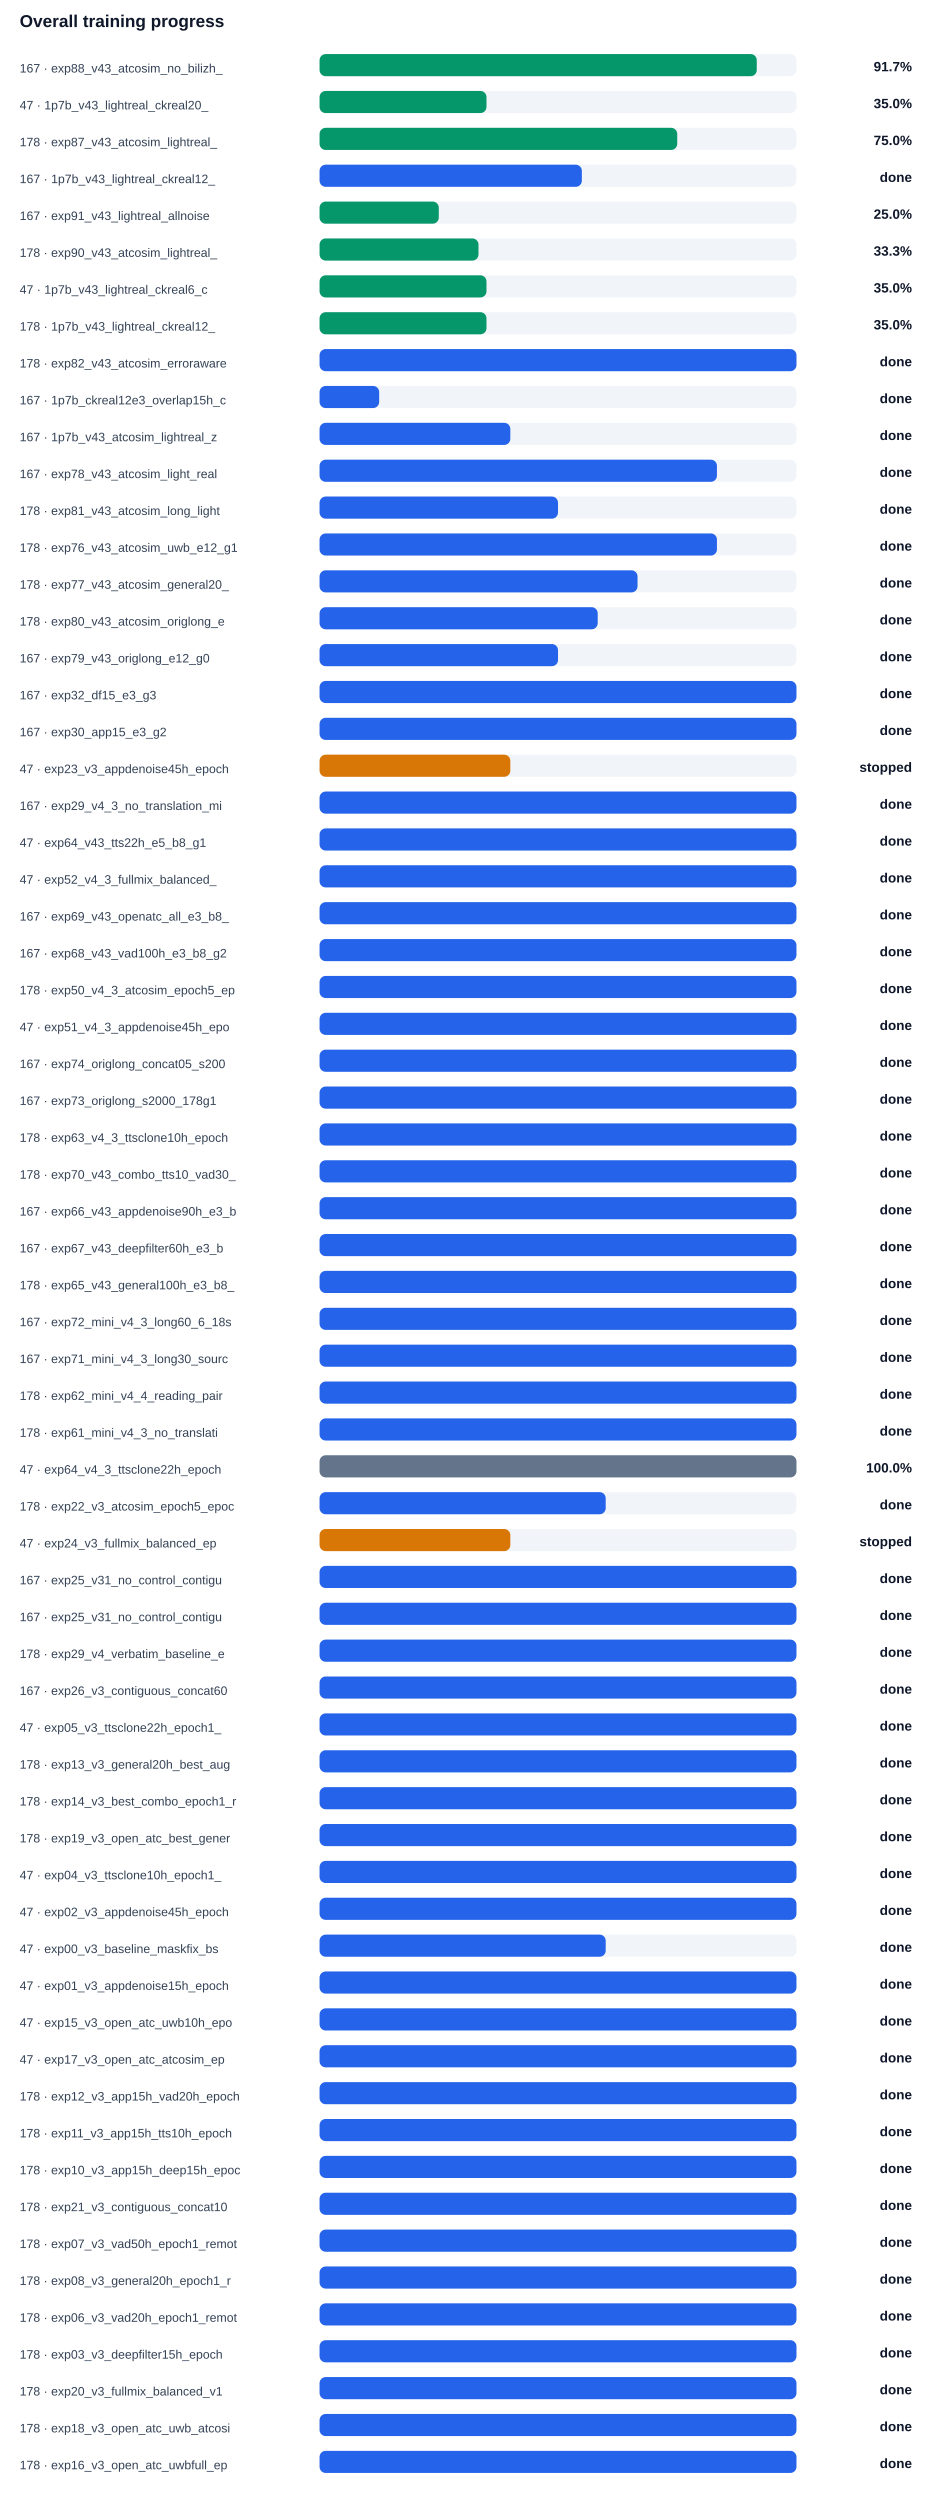
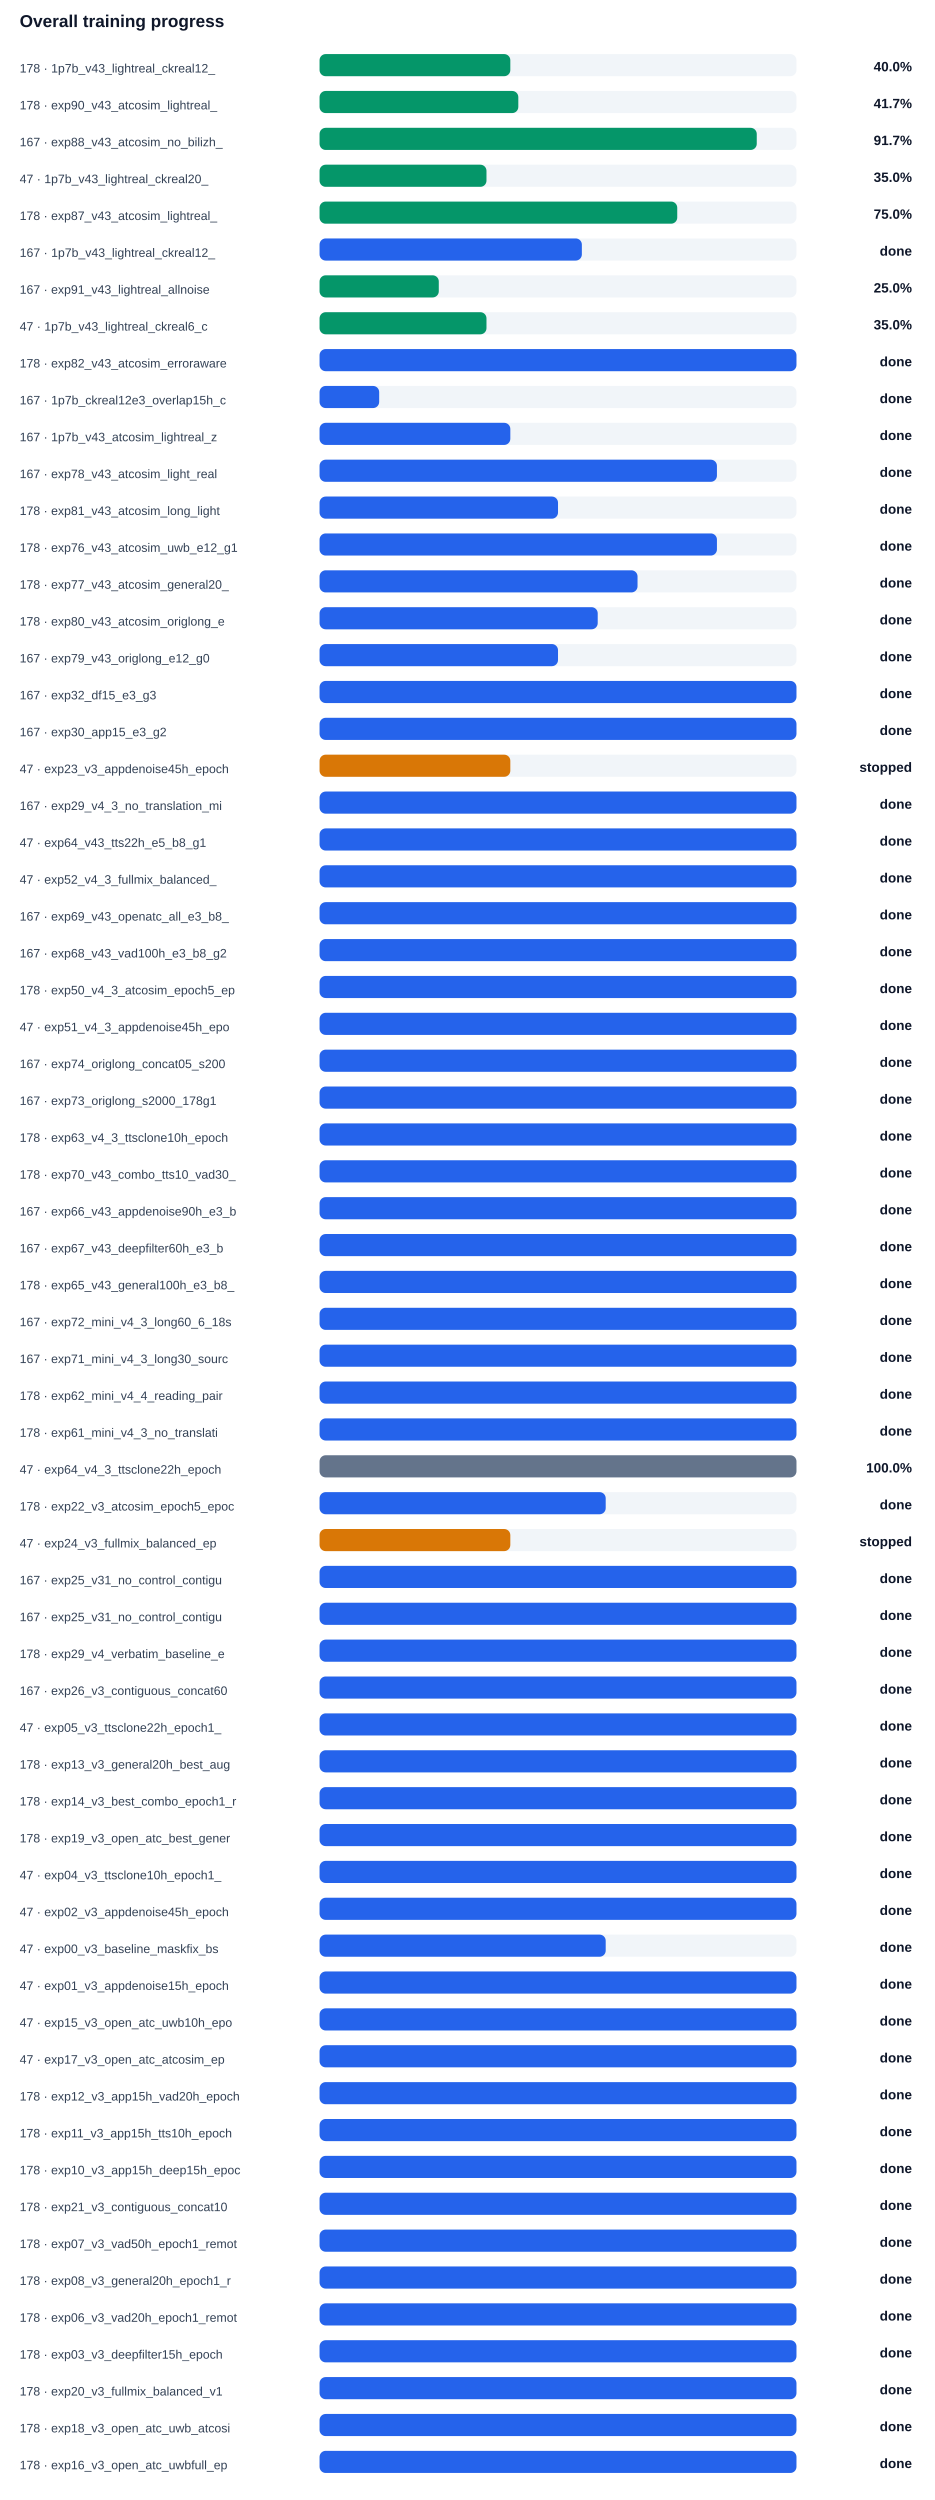
<svg xmlns="http://www.w3.org/2000/svg" width="100%" viewBox="0 0 760 2034" style="max-width:760px;background:#ffffff;border:1px solid #e5e7eb;border-radius:10px;">
  <text x="16.0" y="22.0" font-size="14" fill="#0f172a" text-anchor="start" font-family="Arial, sans-serif" font-weight="700">Overall training progress</text>
-   <text x="16.0" y="59.0" font-size="10" fill="#334155" text-anchor="start" font-family="Arial, sans-serif" font-weight="400">167 · exp88_v43_atcosim_no_bilizh_</text>
+   <text x="16.0" y="59.0" font-size="10" fill="#334155" text-anchor="start" font-family="Arial, sans-serif" font-weight="400">178 · 1p7b_v43_lightreal_ckreal12_</text>
  <rect x="260" y="44" width="388" height="18" rx="5" fill="#f1f5f9" />
-   <rect x="260" y="44" width="355.7" height="18" rx="5" fill="#059669" />
-   <text x="742.0" y="58.0" font-size="11" fill="#0f172a" text-anchor="end" font-family="Arial, sans-serif" font-weight="700">91.7%</text>
-   <text x="16.0" y="89.0" font-size="10" fill="#334155" text-anchor="start" font-family="Arial, sans-serif" font-weight="400">47 · 1p7b_v43_lightreal_ckreal20_</text>
+   <rect x="260" y="44" width="155.2" height="18" rx="5" fill="#059669" />
+   <text x="742.0" y="58.0" font-size="11" fill="#0f172a" text-anchor="end" font-family="Arial, sans-serif" font-weight="700">40.0%</text>
+   <text x="16.0" y="89.0" font-size="10" fill="#334155" text-anchor="start" font-family="Arial, sans-serif" font-weight="400">178 · exp90_v43_atcosim_lightreal_</text>
  <rect x="260" y="74" width="388" height="18" rx="5" fill="#f1f5f9" />
-   <rect x="260" y="74" width="135.8" height="18" rx="5" fill="#059669" />
-   <text x="742.0" y="88.0" font-size="11" fill="#0f172a" text-anchor="end" font-family="Arial, sans-serif" font-weight="700">35.0%</text>
-   <text x="16.0" y="119.0" font-size="10" fill="#334155" text-anchor="start" font-family="Arial, sans-serif" font-weight="400">178 · exp87_v43_atcosim_lightreal_</text>
+   <rect x="260" y="74" width="161.7" height="18" rx="5" fill="#059669" />
+   <text x="742.0" y="88.0" font-size="11" fill="#0f172a" text-anchor="end" font-family="Arial, sans-serif" font-weight="700">41.7%</text>
+   <text x="16.0" y="119.0" font-size="10" fill="#334155" text-anchor="start" font-family="Arial, sans-serif" font-weight="400">167 · exp88_v43_atcosim_no_bilizh_</text>
  <rect x="260" y="104" width="388" height="18" rx="5" fill="#f1f5f9" />
-   <rect x="260" y="104" width="291.0" height="18" rx="5" fill="#059669" />
-   <text x="742.0" y="118.0" font-size="11" fill="#0f172a" text-anchor="end" font-family="Arial, sans-serif" font-weight="700">75.0%</text>
-   <text x="16.0" y="149.0" font-size="10" fill="#334155" text-anchor="start" font-family="Arial, sans-serif" font-weight="400">167 · 1p7b_v43_lightreal_ckreal12_</text>
+   <rect x="260" y="104" width="355.7" height="18" rx="5" fill="#059669" />
+   <text x="742.0" y="118.0" font-size="11" fill="#0f172a" text-anchor="end" font-family="Arial, sans-serif" font-weight="700">91.7%</text>
+   <text x="16.0" y="149.0" font-size="10" fill="#334155" text-anchor="start" font-family="Arial, sans-serif" font-weight="400">47 · 1p7b_v43_lightreal_ckreal20_</text>
  <rect x="260" y="134" width="388" height="18" rx="5" fill="#f1f5f9" />
-   <rect x="260" y="134" width="213.4" height="18" rx="5" fill="#2563eb" />
-   <text x="742.0" y="148.0" font-size="11" fill="#0f172a" text-anchor="end" font-family="Arial, sans-serif" font-weight="700">done</text>
-   <text x="16.0" y="179.0" font-size="10" fill="#334155" text-anchor="start" font-family="Arial, sans-serif" font-weight="400">167 · exp91_v43_lightreal_allnoise</text>
+   <rect x="260" y="134" width="135.8" height="18" rx="5" fill="#059669" />
+   <text x="742.0" y="148.0" font-size="11" fill="#0f172a" text-anchor="end" font-family="Arial, sans-serif" font-weight="700">35.0%</text>
+   <text x="16.0" y="179.0" font-size="10" fill="#334155" text-anchor="start" font-family="Arial, sans-serif" font-weight="400">178 · exp87_v43_atcosim_lightreal_</text>
  <rect x="260" y="164" width="388" height="18" rx="5" fill="#f1f5f9" />
-   <rect x="260" y="164" width="97.0" height="18" rx="5" fill="#059669" />
-   <text x="742.0" y="178.0" font-size="11" fill="#0f172a" text-anchor="end" font-family="Arial, sans-serif" font-weight="700">25.0%</text>
-   <text x="16.0" y="209.0" font-size="10" fill="#334155" text-anchor="start" font-family="Arial, sans-serif" font-weight="400">178 · exp90_v43_atcosim_lightreal_</text>
+   <rect x="260" y="164" width="291.0" height="18" rx="5" fill="#059669" />
+   <text x="742.0" y="178.0" font-size="11" fill="#0f172a" text-anchor="end" font-family="Arial, sans-serif" font-weight="700">75.0%</text>
+   <text x="16.0" y="209.0" font-size="10" fill="#334155" text-anchor="start" font-family="Arial, sans-serif" font-weight="400">167 · 1p7b_v43_lightreal_ckreal12_</text>
  <rect x="260" y="194" width="388" height="18" rx="5" fill="#f1f5f9" />
-   <rect x="260" y="194" width="129.3" height="18" rx="5" fill="#059669" />
-   <text x="742.0" y="208.0" font-size="11" fill="#0f172a" text-anchor="end" font-family="Arial, sans-serif" font-weight="700">33.3%</text>
-   <text x="16.0" y="239.0" font-size="10" fill="#334155" text-anchor="start" font-family="Arial, sans-serif" font-weight="400">47 · 1p7b_v43_lightreal_ckreal6_c</text>
+   <rect x="260" y="194" width="213.4" height="18" rx="5" fill="#2563eb" />
+   <text x="742.0" y="208.0" font-size="11" fill="#0f172a" text-anchor="end" font-family="Arial, sans-serif" font-weight="700">done</text>
+   <text x="16.0" y="239.0" font-size="10" fill="#334155" text-anchor="start" font-family="Arial, sans-serif" font-weight="400">167 · exp91_v43_lightreal_allnoise</text>
  <rect x="260" y="224" width="388" height="18" rx="5" fill="#f1f5f9" />
-   <rect x="260" y="224" width="135.8" height="18" rx="5" fill="#059669" />
-   <text x="742.0" y="238.0" font-size="11" fill="#0f172a" text-anchor="end" font-family="Arial, sans-serif" font-weight="700">35.0%</text>
-   <text x="16.0" y="269.0" font-size="10" fill="#334155" text-anchor="start" font-family="Arial, sans-serif" font-weight="400">178 · 1p7b_v43_lightreal_ckreal12_</text>
+   <rect x="260" y="224" width="97.0" height="18" rx="5" fill="#059669" />
+   <text x="742.0" y="238.0" font-size="11" fill="#0f172a" text-anchor="end" font-family="Arial, sans-serif" font-weight="700">25.0%</text>
+   <text x="16.0" y="269.0" font-size="10" fill="#334155" text-anchor="start" font-family="Arial, sans-serif" font-weight="400">47 · 1p7b_v43_lightreal_ckreal6_c</text>
  <rect x="260" y="254" width="388" height="18" rx="5" fill="#f1f5f9" />
  <rect x="260" y="254" width="135.8" height="18" rx="5" fill="#059669" />
  <text x="742.0" y="268.0" font-size="11" fill="#0f172a" text-anchor="end" font-family="Arial, sans-serif" font-weight="700">35.0%</text>
  <text x="16.0" y="299.0" font-size="10" fill="#334155" text-anchor="start" font-family="Arial, sans-serif" font-weight="400">178 · exp82_v43_atcosim_erroraware</text>
  <rect x="260" y="284" width="388" height="18" rx="5" fill="#f1f5f9" />
  <rect x="260" y="284" width="388.0" height="18" rx="5" fill="#2563eb" />
  <text x="742.0" y="298.0" font-size="11" fill="#0f172a" text-anchor="end" font-family="Arial, sans-serif" font-weight="700">done</text>
  <text x="16.0" y="329.0" font-size="10" fill="#334155" text-anchor="start" font-family="Arial, sans-serif" font-weight="400">167 · 1p7b_ckreal12e3_overlap15h_c</text>
  <rect x="260" y="314" width="388" height="18" rx="5" fill="#f1f5f9" />
  <rect x="260" y="314" width="48.5" height="18" rx="5" fill="#2563eb" />
  <text x="742.0" y="328.0" font-size="11" fill="#0f172a" text-anchor="end" font-family="Arial, sans-serif" font-weight="700">done</text>
  <text x="16.0" y="359.0" font-size="10" fill="#334155" text-anchor="start" font-family="Arial, sans-serif" font-weight="400">167 · 1p7b_v43_atcosim_lightreal_z</text>
  <rect x="260" y="344" width="388" height="18" rx="5" fill="#f1f5f9" />
  <rect x="260" y="344" width="155.2" height="18" rx="5" fill="#2563eb" />
  <text x="742.0" y="358.0" font-size="11" fill="#0f172a" text-anchor="end" font-family="Arial, sans-serif" font-weight="700">done</text>
  <text x="16.0" y="389.0" font-size="10" fill="#334155" text-anchor="start" font-family="Arial, sans-serif" font-weight="400">167 · exp78_v43_atcosim_light_real</text>
  <rect x="260" y="374" width="388" height="18" rx="5" fill="#f1f5f9" />
  <rect x="260" y="374" width="323.3" height="18" rx="5" fill="#2563eb" />
  <text x="742.0" y="388.0" font-size="11" fill="#0f172a" text-anchor="end" font-family="Arial, sans-serif" font-weight="700">done</text>
  <text x="16.0" y="419.0" font-size="10" fill="#334155" text-anchor="start" font-family="Arial, sans-serif" font-weight="400">178 · exp81_v43_atcosim_long_light</text>
  <rect x="260" y="404" width="388" height="18" rx="5" fill="#f1f5f9" />
  <rect x="260" y="404" width="194.0" height="18" rx="5" fill="#2563eb" />
  <text x="742.0" y="418.0" font-size="11" fill="#0f172a" text-anchor="end" font-family="Arial, sans-serif" font-weight="700">done</text>
  <text x="16.0" y="449.0" font-size="10" fill="#334155" text-anchor="start" font-family="Arial, sans-serif" font-weight="400">178 · exp76_v43_atcosim_uwb_e12_g1</text>
  <rect x="260" y="434" width="388" height="18" rx="5" fill="#f1f5f9" />
  <rect x="260" y="434" width="323.3" height="18" rx="5" fill="#2563eb" />
  <text x="742.0" y="448.0" font-size="11" fill="#0f172a" text-anchor="end" font-family="Arial, sans-serif" font-weight="700">done</text>
  <text x="16.0" y="479.0" font-size="10" fill="#334155" text-anchor="start" font-family="Arial, sans-serif" font-weight="400">178 · exp77_v43_atcosim_general20_</text>
  <rect x="260" y="464" width="388" height="18" rx="5" fill="#f1f5f9" />
  <rect x="260" y="464" width="258.7" height="18" rx="5" fill="#2563eb" />
  <text x="742.0" y="478.0" font-size="11" fill="#0f172a" text-anchor="end" font-family="Arial, sans-serif" font-weight="700">done</text>
  <text x="16.0" y="509.0" font-size="10" fill="#334155" text-anchor="start" font-family="Arial, sans-serif" font-weight="400">178 · exp80_v43_atcosim_origlong_e</text>
  <rect x="260" y="494" width="388" height="18" rx="5" fill="#f1f5f9" />
  <rect x="260" y="494" width="226.3" height="18" rx="5" fill="#2563eb" />
  <text x="742.0" y="508.0" font-size="11" fill="#0f172a" text-anchor="end" font-family="Arial, sans-serif" font-weight="700">done</text>
  <text x="16.0" y="539.0" font-size="10" fill="#334155" text-anchor="start" font-family="Arial, sans-serif" font-weight="400">167 · exp79_v43_origlong_e12_g0</text>
  <rect x="260" y="524" width="388" height="18" rx="5" fill="#f1f5f9" />
  <rect x="260" y="524" width="194.0" height="18" rx="5" fill="#2563eb" />
  <text x="742.0" y="538.0" font-size="11" fill="#0f172a" text-anchor="end" font-family="Arial, sans-serif" font-weight="700">done</text>
  <text x="16.0" y="569.0" font-size="10" fill="#334155" text-anchor="start" font-family="Arial, sans-serif" font-weight="400">167 · exp32_df15_e3_g3</text>
  <rect x="260" y="554" width="388" height="18" rx="5" fill="#f1f5f9" />
  <rect x="260" y="554" width="388.0" height="18" rx="5" fill="#2563eb" />
  <text x="742.0" y="568.0" font-size="11" fill="#0f172a" text-anchor="end" font-family="Arial, sans-serif" font-weight="700">done</text>
  <text x="16.0" y="599.0" font-size="10" fill="#334155" text-anchor="start" font-family="Arial, sans-serif" font-weight="400">167 · exp30_app15_e3_g2</text>
  <rect x="260" y="584" width="388" height="18" rx="5" fill="#f1f5f9" />
  <rect x="260" y="584" width="388.0" height="18" rx="5" fill="#2563eb" />
  <text x="742.0" y="598.0" font-size="11" fill="#0f172a" text-anchor="end" font-family="Arial, sans-serif" font-weight="700">done</text>
  <text x="16.0" y="629.0" font-size="10" fill="#334155" text-anchor="start" font-family="Arial, sans-serif" font-weight="400">47 · exp23_v3_appdenoise45h_epoch</text>
  <rect x="260" y="614" width="388" height="18" rx="5" fill="#f1f5f9" />
  <rect x="260" y="614" width="155.2" height="18" rx="5" fill="#d97706" />
  <text x="742.0" y="628.0" font-size="11" fill="#0f172a" text-anchor="end" font-family="Arial, sans-serif" font-weight="700">stopped</text>
  <text x="16.0" y="659.0" font-size="10" fill="#334155" text-anchor="start" font-family="Arial, sans-serif" font-weight="400">167 · exp29_v4_3_no_translation_mi</text>
  <rect x="260" y="644" width="388" height="18" rx="5" fill="#f1f5f9" />
  <rect x="260" y="644" width="388.0" height="18" rx="5" fill="#2563eb" />
  <text x="742.0" y="658.0" font-size="11" fill="#0f172a" text-anchor="end" font-family="Arial, sans-serif" font-weight="700">done</text>
  <text x="16.0" y="689.0" font-size="10" fill="#334155" text-anchor="start" font-family="Arial, sans-serif" font-weight="400">47 · exp64_v43_tts22h_e5_b8_g1</text>
  <rect x="260" y="674" width="388" height="18" rx="5" fill="#f1f5f9" />
  <rect x="260" y="674" width="388.0" height="18" rx="5" fill="#2563eb" />
  <text x="742.0" y="688.0" font-size="11" fill="#0f172a" text-anchor="end" font-family="Arial, sans-serif" font-weight="700">done</text>
  <text x="16.0" y="719.0" font-size="10" fill="#334155" text-anchor="start" font-family="Arial, sans-serif" font-weight="400">47 · exp52_v4_3_fullmix_balanced_</text>
  <rect x="260" y="704" width="388" height="18" rx="5" fill="#f1f5f9" />
  <rect x="260" y="704" width="388.0" height="18" rx="5" fill="#2563eb" />
  <text x="742.0" y="718.0" font-size="11" fill="#0f172a" text-anchor="end" font-family="Arial, sans-serif" font-weight="700">done</text>
  <text x="16.0" y="749.0" font-size="10" fill="#334155" text-anchor="start" font-family="Arial, sans-serif" font-weight="400">167 · exp69_v43_openatc_all_e3_b8_</text>
  <rect x="260" y="734" width="388" height="18" rx="5" fill="#f1f5f9" />
  <rect x="260" y="734" width="388.0" height="18" rx="5" fill="#2563eb" />
  <text x="742.0" y="748.0" font-size="11" fill="#0f172a" text-anchor="end" font-family="Arial, sans-serif" font-weight="700">done</text>
  <text x="16.0" y="779.0" font-size="10" fill="#334155" text-anchor="start" font-family="Arial, sans-serif" font-weight="400">167 · exp68_v43_vad100h_e3_b8_g2</text>
  <rect x="260" y="764" width="388" height="18" rx="5" fill="#f1f5f9" />
  <rect x="260" y="764" width="388.0" height="18" rx="5" fill="#2563eb" />
  <text x="742.0" y="778.0" font-size="11" fill="#0f172a" text-anchor="end" font-family="Arial, sans-serif" font-weight="700">done</text>
  <text x="16.0" y="809.0" font-size="10" fill="#334155" text-anchor="start" font-family="Arial, sans-serif" font-weight="400">178 · exp50_v4_3_atcosim_epoch5_ep</text>
  <rect x="260" y="794" width="388" height="18" rx="5" fill="#f1f5f9" />
  <rect x="260" y="794" width="388.0" height="18" rx="5" fill="#2563eb" />
  <text x="742.0" y="808.0" font-size="11" fill="#0f172a" text-anchor="end" font-family="Arial, sans-serif" font-weight="700">done</text>
  <text x="16.0" y="839.0" font-size="10" fill="#334155" text-anchor="start" font-family="Arial, sans-serif" font-weight="400">47 · exp51_v4_3_appdenoise45h_epo</text>
  <rect x="260" y="824" width="388" height="18" rx="5" fill="#f1f5f9" />
  <rect x="260" y="824" width="388.0" height="18" rx="5" fill="#2563eb" />
  <text x="742.0" y="838.0" font-size="11" fill="#0f172a" text-anchor="end" font-family="Arial, sans-serif" font-weight="700">done</text>
  <text x="16.0" y="869.0" font-size="10" fill="#334155" text-anchor="start" font-family="Arial, sans-serif" font-weight="400">167 · exp74_origlong_concat05_s200</text>
  <rect x="260" y="854" width="388" height="18" rx="5" fill="#f1f5f9" />
  <rect x="260" y="854" width="388.0" height="18" rx="5" fill="#2563eb" />
  <text x="742.0" y="868.0" font-size="11" fill="#0f172a" text-anchor="end" font-family="Arial, sans-serif" font-weight="700">done</text>
  <text x="16.0" y="899.0" font-size="10" fill="#334155" text-anchor="start" font-family="Arial, sans-serif" font-weight="400">167 · exp73_origlong_s2000_178g1</text>
  <rect x="260" y="884" width="388" height="18" rx="5" fill="#f1f5f9" />
  <rect x="260" y="884" width="388.0" height="18" rx="5" fill="#2563eb" />
  <text x="742.0" y="898.0" font-size="11" fill="#0f172a" text-anchor="end" font-family="Arial, sans-serif" font-weight="700">done</text>
  <text x="16.0" y="929.0" font-size="10" fill="#334155" text-anchor="start" font-family="Arial, sans-serif" font-weight="400">178 · exp63_v4_3_ttsclone10h_epoch</text>
  <rect x="260" y="914" width="388" height="18" rx="5" fill="#f1f5f9" />
  <rect x="260" y="914" width="388.0" height="18" rx="5" fill="#2563eb" />
  <text x="742.0" y="928.0" font-size="11" fill="#0f172a" text-anchor="end" font-family="Arial, sans-serif" font-weight="700">done</text>
  <text x="16.0" y="959.0" font-size="10" fill="#334155" text-anchor="start" font-family="Arial, sans-serif" font-weight="400">178 · exp70_v43_combo_tts10_vad30_</text>
  <rect x="260" y="944" width="388" height="18" rx="5" fill="#f1f5f9" />
  <rect x="260" y="944" width="388.0" height="18" rx="5" fill="#2563eb" />
  <text x="742.0" y="958.0" font-size="11" fill="#0f172a" text-anchor="end" font-family="Arial, sans-serif" font-weight="700">done</text>
  <text x="16.0" y="989.0" font-size="10" fill="#334155" text-anchor="start" font-family="Arial, sans-serif" font-weight="400">167 · exp66_v43_appdenoise90h_e3_b</text>
  <rect x="260" y="974" width="388" height="18" rx="5" fill="#f1f5f9" />
  <rect x="260" y="974" width="388.0" height="18" rx="5" fill="#2563eb" />
  <text x="742.0" y="988.0" font-size="11" fill="#0f172a" text-anchor="end" font-family="Arial, sans-serif" font-weight="700">done</text>
  <text x="16.0" y="1019.0" font-size="10" fill="#334155" text-anchor="start" font-family="Arial, sans-serif" font-weight="400">167 · exp67_v43_deepfilter60h_e3_b</text>
  <rect x="260" y="1004" width="388" height="18" rx="5" fill="#f1f5f9" />
  <rect x="260" y="1004" width="388.0" height="18" rx="5" fill="#2563eb" />
  <text x="742.0" y="1018.0" font-size="11" fill="#0f172a" text-anchor="end" font-family="Arial, sans-serif" font-weight="700">done</text>
  <text x="16.0" y="1049.0" font-size="10" fill="#334155" text-anchor="start" font-family="Arial, sans-serif" font-weight="400">178 · exp65_v43_general100h_e3_b8_</text>
  <rect x="260" y="1034" width="388" height="18" rx="5" fill="#f1f5f9" />
  <rect x="260" y="1034" width="388.0" height="18" rx="5" fill="#2563eb" />
  <text x="742.0" y="1048.0" font-size="11" fill="#0f172a" text-anchor="end" font-family="Arial, sans-serif" font-weight="700">done</text>
  <text x="16.0" y="1079.0" font-size="10" fill="#334155" text-anchor="start" font-family="Arial, sans-serif" font-weight="400">167 · exp72_mini_v4_3_long60_6_18s</text>
  <rect x="260" y="1064" width="388" height="18" rx="5" fill="#f1f5f9" />
  <rect x="260" y="1064" width="388.0" height="18" rx="5" fill="#2563eb" />
  <text x="742.0" y="1078.0" font-size="11" fill="#0f172a" text-anchor="end" font-family="Arial, sans-serif" font-weight="700">done</text>
  <text x="16.0" y="1109.0" font-size="10" fill="#334155" text-anchor="start" font-family="Arial, sans-serif" font-weight="400">167 · exp71_mini_v4_3_long30_sourc</text>
  <rect x="260" y="1094" width="388" height="18" rx="5" fill="#f1f5f9" />
  <rect x="260" y="1094" width="388.0" height="18" rx="5" fill="#2563eb" />
  <text x="742.0" y="1108.0" font-size="11" fill="#0f172a" text-anchor="end" font-family="Arial, sans-serif" font-weight="700">done</text>
  <text x="16.0" y="1139.0" font-size="10" fill="#334155" text-anchor="start" font-family="Arial, sans-serif" font-weight="400">178 · exp62_mini_v4_4_reading_pair</text>
  <rect x="260" y="1124" width="388" height="18" rx="5" fill="#f1f5f9" />
  <rect x="260" y="1124" width="388.0" height="18" rx="5" fill="#2563eb" />
  <text x="742.0" y="1138.0" font-size="11" fill="#0f172a" text-anchor="end" font-family="Arial, sans-serif" font-weight="700">done</text>
  <text x="16.0" y="1169.0" font-size="10" fill="#334155" text-anchor="start" font-family="Arial, sans-serif" font-weight="400">178 · exp61_mini_v4_3_no_translati</text>
  <rect x="260" y="1154" width="388" height="18" rx="5" fill="#f1f5f9" />
  <rect x="260" y="1154" width="388.0" height="18" rx="5" fill="#2563eb" />
  <text x="742.0" y="1168.0" font-size="11" fill="#0f172a" text-anchor="end" font-family="Arial, sans-serif" font-weight="700">done</text>
  <text x="16.0" y="1199.0" font-size="10" fill="#334155" text-anchor="start" font-family="Arial, sans-serif" font-weight="400">47 · exp64_v4_3_ttsclone22h_epoch</text>
  <rect x="260" y="1184" width="388" height="18" rx="5" fill="#f1f5f9" />
  <rect x="260" y="1184" width="388.0" height="18" rx="5" fill="#64748b" />
  <text x="742.0" y="1198.0" font-size="11" fill="#0f172a" text-anchor="end" font-family="Arial, sans-serif" font-weight="700">100.0%</text>
  <text x="16.0" y="1229.0" font-size="10" fill="#334155" text-anchor="start" font-family="Arial, sans-serif" font-weight="400">178 · exp22_v3_atcosim_epoch5_epoc</text>
  <rect x="260" y="1214" width="388" height="18" rx="5" fill="#f1f5f9" />
  <rect x="260" y="1214" width="232.8" height="18" rx="5" fill="#2563eb" />
  <text x="742.0" y="1228.0" font-size="11" fill="#0f172a" text-anchor="end" font-family="Arial, sans-serif" font-weight="700">done</text>
  <text x="16.0" y="1259.0" font-size="10" fill="#334155" text-anchor="start" font-family="Arial, sans-serif" font-weight="400">47 · exp24_v3_fullmix_balanced_ep</text>
  <rect x="260" y="1244" width="388" height="18" rx="5" fill="#f1f5f9" />
  <rect x="260" y="1244" width="155.2" height="18" rx="5" fill="#d97706" />
  <text x="742.0" y="1258.0" font-size="11" fill="#0f172a" text-anchor="end" font-family="Arial, sans-serif" font-weight="700">stopped</text>
  <text x="16.0" y="1289.0" font-size="10" fill="#334155" text-anchor="start" font-family="Arial, sans-serif" font-weight="400">167 · exp25_v31_no_control_contigu</text>
  <rect x="260" y="1274" width="388" height="18" rx="5" fill="#f1f5f9" />
  <rect x="260" y="1274" width="388.0" height="18" rx="5" fill="#2563eb" />
  <text x="742.0" y="1288.0" font-size="11" fill="#0f172a" text-anchor="end" font-family="Arial, sans-serif" font-weight="700">done</text>
  <text x="16.0" y="1319.0" font-size="10" fill="#334155" text-anchor="start" font-family="Arial, sans-serif" font-weight="400">167 · exp25_v31_no_control_contigu</text>
  <rect x="260" y="1304" width="388" height="18" rx="5" fill="#f1f5f9" />
  <rect x="260" y="1304" width="388.0" height="18" rx="5" fill="#2563eb" />
  <text x="742.0" y="1318.0" font-size="11" fill="#0f172a" text-anchor="end" font-family="Arial, sans-serif" font-weight="700">done</text>
  <text x="16.0" y="1349.0" font-size="10" fill="#334155" text-anchor="start" font-family="Arial, sans-serif" font-weight="400">178 · exp29_v4_verbatim_baseline_e</text>
  <rect x="260" y="1334" width="388" height="18" rx="5" fill="#f1f5f9" />
  <rect x="260" y="1334" width="388.0" height="18" rx="5" fill="#2563eb" />
  <text x="742.0" y="1348.0" font-size="11" fill="#0f172a" text-anchor="end" font-family="Arial, sans-serif" font-weight="700">done</text>
  <text x="16.0" y="1379.0" font-size="10" fill="#334155" text-anchor="start" font-family="Arial, sans-serif" font-weight="400">167 · exp26_v3_contiguous_concat60</text>
  <rect x="260" y="1364" width="388" height="18" rx="5" fill="#f1f5f9" />
  <rect x="260" y="1364" width="388.0" height="18" rx="5" fill="#2563eb" />
  <text x="742.0" y="1378.0" font-size="11" fill="#0f172a" text-anchor="end" font-family="Arial, sans-serif" font-weight="700">done</text>
  <text x="16.0" y="1409.0" font-size="10" fill="#334155" text-anchor="start" font-family="Arial, sans-serif" font-weight="400">47 · exp05_v3_ttsclone22h_epoch1_</text>
  <rect x="260" y="1394" width="388" height="18" rx="5" fill="#f1f5f9" />
  <rect x="260" y="1394" width="388.0" height="18" rx="5" fill="#2563eb" />
  <text x="742.0" y="1408.0" font-size="11" fill="#0f172a" text-anchor="end" font-family="Arial, sans-serif" font-weight="700">done</text>
  <text x="16.0" y="1439.0" font-size="10" fill="#334155" text-anchor="start" font-family="Arial, sans-serif" font-weight="400">178 · exp13_v3_general20h_best_aug</text>
  <rect x="260" y="1424" width="388" height="18" rx="5" fill="#f1f5f9" />
  <rect x="260" y="1424" width="388.0" height="18" rx="5" fill="#2563eb" />
  <text x="742.0" y="1438.0" font-size="11" fill="#0f172a" text-anchor="end" font-family="Arial, sans-serif" font-weight="700">done</text>
  <text x="16.0" y="1469.0" font-size="10" fill="#334155" text-anchor="start" font-family="Arial, sans-serif" font-weight="400">178 · exp14_v3_best_combo_epoch1_r</text>
  <rect x="260" y="1454" width="388" height="18" rx="5" fill="#f1f5f9" />
  <rect x="260" y="1454" width="388.0" height="18" rx="5" fill="#2563eb" />
  <text x="742.0" y="1468.0" font-size="11" fill="#0f172a" text-anchor="end" font-family="Arial, sans-serif" font-weight="700">done</text>
  <text x="16.0" y="1499.0" font-size="10" fill="#334155" text-anchor="start" font-family="Arial, sans-serif" font-weight="400">178 · exp19_v3_open_atc_best_gener</text>
  <rect x="260" y="1484" width="388" height="18" rx="5" fill="#f1f5f9" />
  <rect x="260" y="1484" width="388.0" height="18" rx="5" fill="#2563eb" />
  <text x="742.0" y="1498.0" font-size="11" fill="#0f172a" text-anchor="end" font-family="Arial, sans-serif" font-weight="700">done</text>
  <text x="16.0" y="1529.0" font-size="10" fill="#334155" text-anchor="start" font-family="Arial, sans-serif" font-weight="400">47 · exp04_v3_ttsclone10h_epoch1_</text>
  <rect x="260" y="1514" width="388" height="18" rx="5" fill="#f1f5f9" />
  <rect x="260" y="1514" width="388.0" height="18" rx="5" fill="#2563eb" />
  <text x="742.0" y="1528.0" font-size="11" fill="#0f172a" text-anchor="end" font-family="Arial, sans-serif" font-weight="700">done</text>
  <text x="16.0" y="1559.0" font-size="10" fill="#334155" text-anchor="start" font-family="Arial, sans-serif" font-weight="400">47 · exp02_v3_appdenoise45h_epoch</text>
  <rect x="260" y="1544" width="388" height="18" rx="5" fill="#f1f5f9" />
  <rect x="260" y="1544" width="388.0" height="18" rx="5" fill="#2563eb" />
  <text x="742.0" y="1558.0" font-size="11" fill="#0f172a" text-anchor="end" font-family="Arial, sans-serif" font-weight="700">done</text>
  <text x="16.0" y="1589.0" font-size="10" fill="#334155" text-anchor="start" font-family="Arial, sans-serif" font-weight="400">47 · exp00_v3_baseline_maskfix_bs</text>
  <rect x="260" y="1574" width="388" height="18" rx="5" fill="#f1f5f9" />
  <rect x="260" y="1574" width="232.8" height="18" rx="5" fill="#2563eb" />
  <text x="742.0" y="1588.0" font-size="11" fill="#0f172a" text-anchor="end" font-family="Arial, sans-serif" font-weight="700">done</text>
  <text x="16.0" y="1619.0" font-size="10" fill="#334155" text-anchor="start" font-family="Arial, sans-serif" font-weight="400">47 · exp01_v3_appdenoise15h_epoch</text>
  <rect x="260" y="1604" width="388" height="18" rx="5" fill="#f1f5f9" />
  <rect x="260" y="1604" width="388.0" height="18" rx="5" fill="#2563eb" />
  <text x="742.0" y="1618.0" font-size="11" fill="#0f172a" text-anchor="end" font-family="Arial, sans-serif" font-weight="700">done</text>
  <text x="16.0" y="1649.0" font-size="10" fill="#334155" text-anchor="start" font-family="Arial, sans-serif" font-weight="400">47 · exp15_v3_open_atc_uwb10h_epo</text>
  <rect x="260" y="1634" width="388" height="18" rx="5" fill="#f1f5f9" />
  <rect x="260" y="1634" width="388.0" height="18" rx="5" fill="#2563eb" />
  <text x="742.0" y="1648.0" font-size="11" fill="#0f172a" text-anchor="end" font-family="Arial, sans-serif" font-weight="700">done</text>
  <text x="16.0" y="1679.0" font-size="10" fill="#334155" text-anchor="start" font-family="Arial, sans-serif" font-weight="400">47 · exp17_v3_open_atc_atcosim_ep</text>
  <rect x="260" y="1664" width="388" height="18" rx="5" fill="#f1f5f9" />
  <rect x="260" y="1664" width="388.0" height="18" rx="5" fill="#2563eb" />
  <text x="742.0" y="1678.0" font-size="11" fill="#0f172a" text-anchor="end" font-family="Arial, sans-serif" font-weight="700">done</text>
  <text x="16.0" y="1709.0" font-size="10" fill="#334155" text-anchor="start" font-family="Arial, sans-serif" font-weight="400">178 · exp12_v3_app15h_vad20h_epoch</text>
  <rect x="260" y="1694" width="388" height="18" rx="5" fill="#f1f5f9" />
  <rect x="260" y="1694" width="388.0" height="18" rx="5" fill="#2563eb" />
  <text x="742.0" y="1708.0" font-size="11" fill="#0f172a" text-anchor="end" font-family="Arial, sans-serif" font-weight="700">done</text>
  <text x="16.0" y="1739.0" font-size="10" fill="#334155" text-anchor="start" font-family="Arial, sans-serif" font-weight="400">178 · exp11_v3_app15h_tts10h_epoch</text>
  <rect x="260" y="1724" width="388" height="18" rx="5" fill="#f1f5f9" />
  <rect x="260" y="1724" width="388.0" height="18" rx="5" fill="#2563eb" />
  <text x="742.0" y="1738.0" font-size="11" fill="#0f172a" text-anchor="end" font-family="Arial, sans-serif" font-weight="700">done</text>
  <text x="16.0" y="1769.0" font-size="10" fill="#334155" text-anchor="start" font-family="Arial, sans-serif" font-weight="400">178 · exp10_v3_app15h_deep15h_epoc</text>
  <rect x="260" y="1754" width="388" height="18" rx="5" fill="#f1f5f9" />
  <rect x="260" y="1754" width="388.0" height="18" rx="5" fill="#2563eb" />
  <text x="742.0" y="1768.0" font-size="11" fill="#0f172a" text-anchor="end" font-family="Arial, sans-serif" font-weight="700">done</text>
  <text x="16.0" y="1799.0" font-size="10" fill="#334155" text-anchor="start" font-family="Arial, sans-serif" font-weight="400">178 · exp21_v3_contiguous_concat10</text>
  <rect x="260" y="1784" width="388" height="18" rx="5" fill="#f1f5f9" />
  <rect x="260" y="1784" width="388.0" height="18" rx="5" fill="#2563eb" />
  <text x="742.0" y="1798.0" font-size="11" fill="#0f172a" text-anchor="end" font-family="Arial, sans-serif" font-weight="700">done</text>
  <text x="16.0" y="1829.0" font-size="10" fill="#334155" text-anchor="start" font-family="Arial, sans-serif" font-weight="400">178 · exp07_v3_vad50h_epoch1_remot</text>
  <rect x="260" y="1814" width="388" height="18" rx="5" fill="#f1f5f9" />
  <rect x="260" y="1814" width="388.0" height="18" rx="5" fill="#2563eb" />
  <text x="742.0" y="1828.0" font-size="11" fill="#0f172a" text-anchor="end" font-family="Arial, sans-serif" font-weight="700">done</text>
  <text x="16.0" y="1859.0" font-size="10" fill="#334155" text-anchor="start" font-family="Arial, sans-serif" font-weight="400">178 · exp08_v3_general20h_epoch1_r</text>
  <rect x="260" y="1844" width="388" height="18" rx="5" fill="#f1f5f9" />
  <rect x="260" y="1844" width="388.0" height="18" rx="5" fill="#2563eb" />
  <text x="742.0" y="1858.0" font-size="11" fill="#0f172a" text-anchor="end" font-family="Arial, sans-serif" font-weight="700">done</text>
  <text x="16.0" y="1889.0" font-size="10" fill="#334155" text-anchor="start" font-family="Arial, sans-serif" font-weight="400">178 · exp06_v3_vad20h_epoch1_remot</text>
  <rect x="260" y="1874" width="388" height="18" rx="5" fill="#f1f5f9" />
  <rect x="260" y="1874" width="388.0" height="18" rx="5" fill="#2563eb" />
  <text x="742.0" y="1888.0" font-size="11" fill="#0f172a" text-anchor="end" font-family="Arial, sans-serif" font-weight="700">done</text>
  <text x="16.0" y="1919.0" font-size="10" fill="#334155" text-anchor="start" font-family="Arial, sans-serif" font-weight="400">178 · exp03_v3_deepfilter15h_epoch</text>
  <rect x="260" y="1904" width="388" height="18" rx="5" fill="#f1f5f9" />
  <rect x="260" y="1904" width="388.0" height="18" rx="5" fill="#2563eb" />
  <text x="742.0" y="1918.0" font-size="11" fill="#0f172a" text-anchor="end" font-family="Arial, sans-serif" font-weight="700">done</text>
  <text x="16.0" y="1949.0" font-size="10" fill="#334155" text-anchor="start" font-family="Arial, sans-serif" font-weight="400">178 · exp20_v3_fullmix_balanced_v1</text>
  <rect x="260" y="1934" width="388" height="18" rx="5" fill="#f1f5f9" />
  <rect x="260" y="1934" width="388.0" height="18" rx="5" fill="#2563eb" />
  <text x="742.0" y="1948.0" font-size="11" fill="#0f172a" text-anchor="end" font-family="Arial, sans-serif" font-weight="700">done</text>
  <text x="16.0" y="1979.0" font-size="10" fill="#334155" text-anchor="start" font-family="Arial, sans-serif" font-weight="400">178 · exp18_v3_open_atc_uwb_atcosi</text>
  <rect x="260" y="1964" width="388" height="18" rx="5" fill="#f1f5f9" />
  <rect x="260" y="1964" width="388.0" height="18" rx="5" fill="#2563eb" />
  <text x="742.0" y="1978.0" font-size="11" fill="#0f172a" text-anchor="end" font-family="Arial, sans-serif" font-weight="700">done</text>
  <text x="16.0" y="2009.0" font-size="10" fill="#334155" text-anchor="start" font-family="Arial, sans-serif" font-weight="400">178 · exp16_v3_open_atc_uwbfull_ep</text>
  <rect x="260" y="1994" width="388" height="18" rx="5" fill="#f1f5f9" />
  <rect x="260" y="1994" width="388.0" height="18" rx="5" fill="#2563eb" />
  <text x="742.0" y="2008.0" font-size="11" fill="#0f172a" text-anchor="end" font-family="Arial, sans-serif" font-weight="700">done</text>
</svg>
